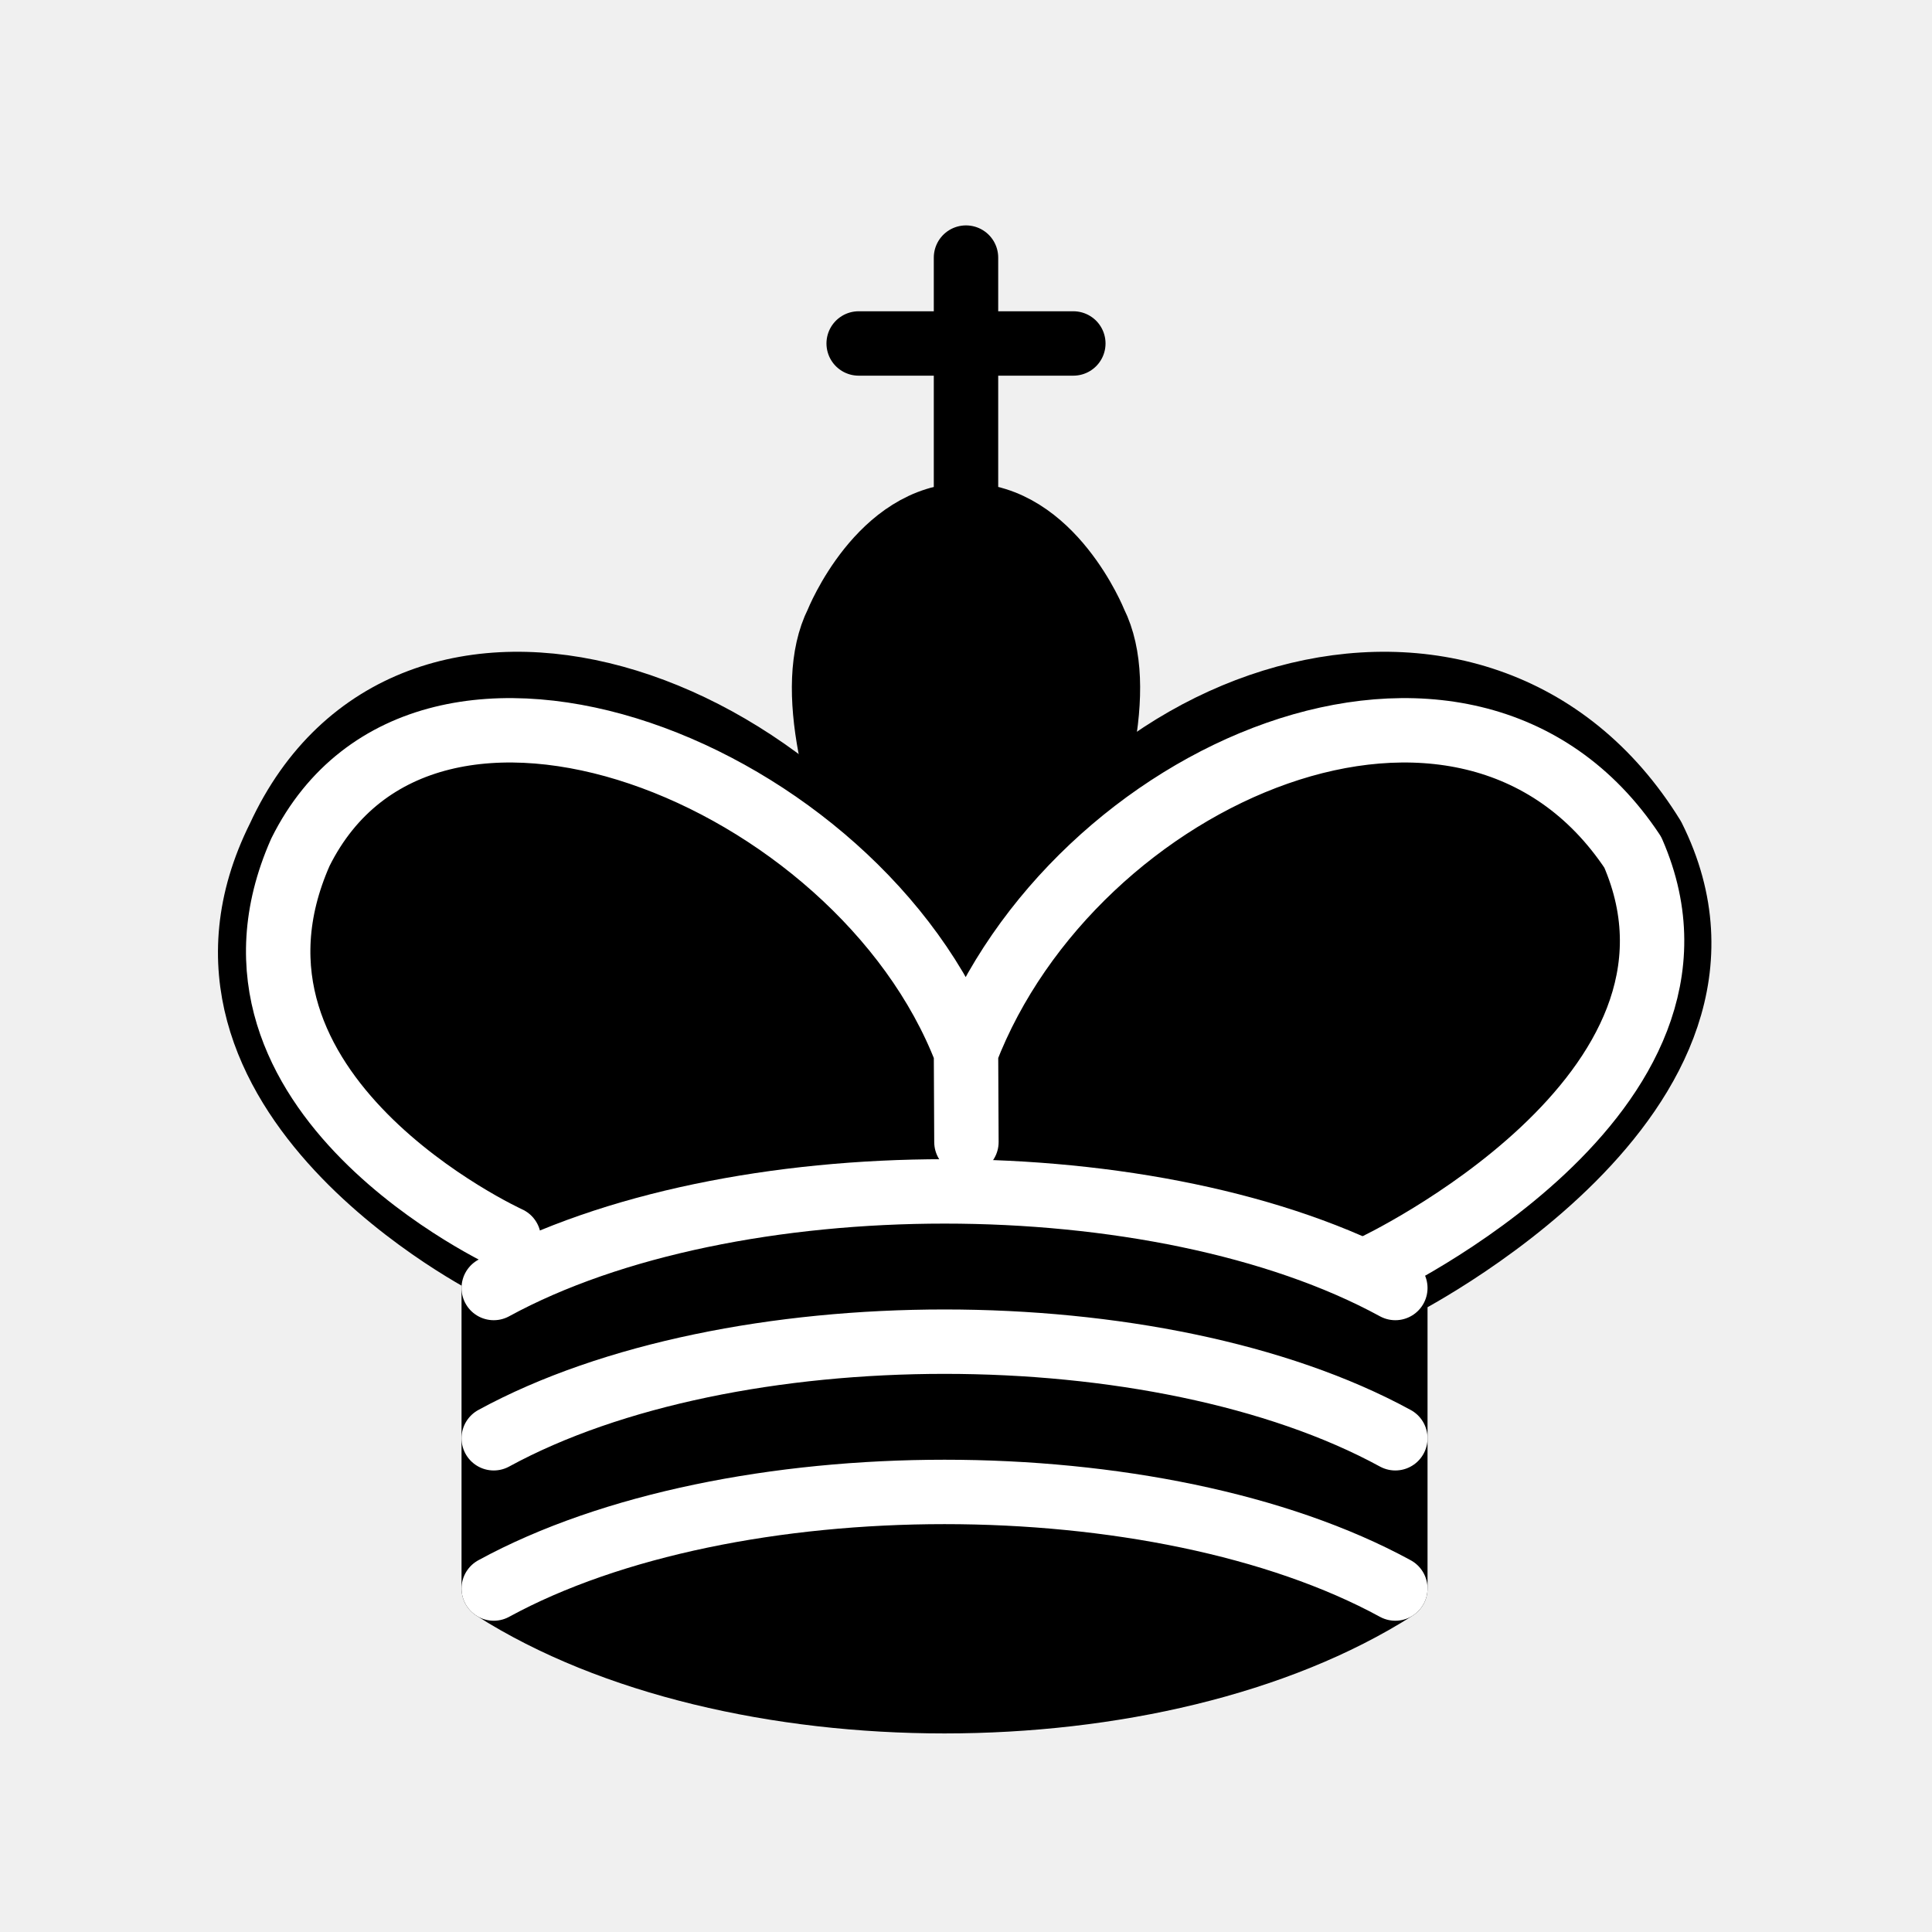
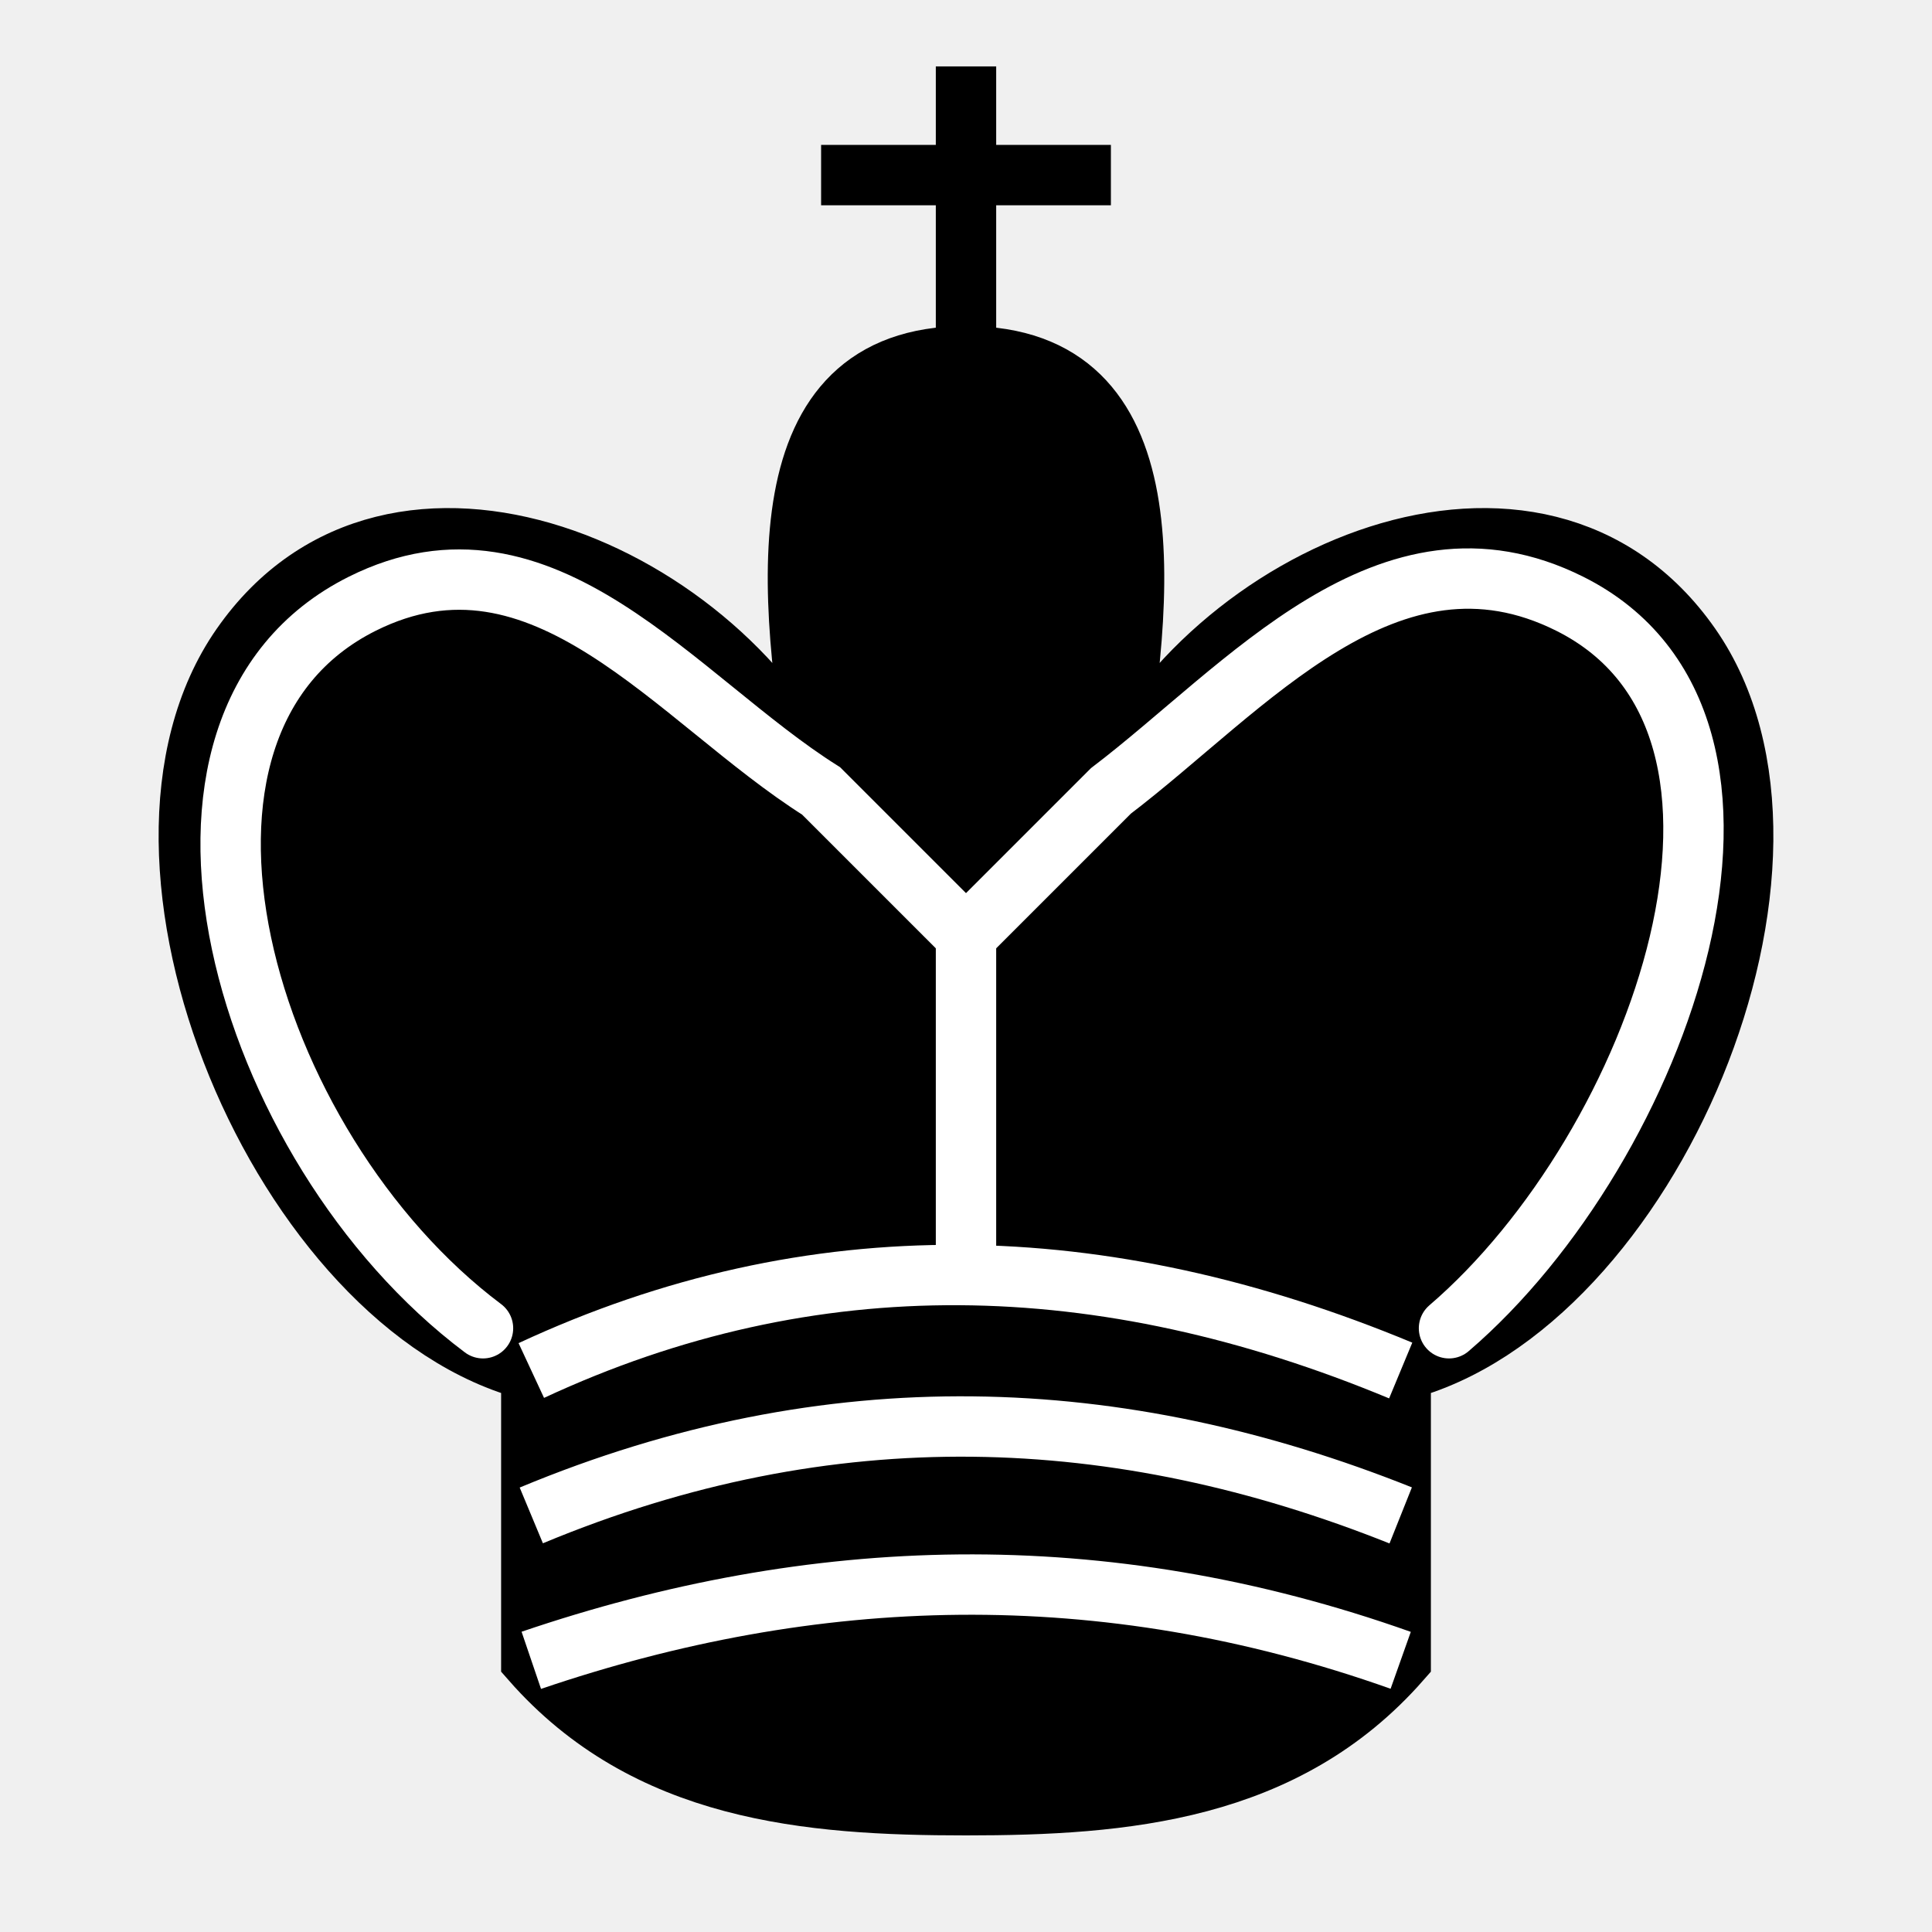
- <svg xmlns="http://www.w3.org/2000/svg" version="1.1" width="45" height="45">
-   <g style="fill:none; fill-opacity:1; fill-rule:evenodd; stroke:#000000; stroke-width:1.5; stroke-linecap:round;stroke-linejoin:round;stroke-miterlimit:4; stroke-dasharray:none; stroke-opacity:1;">
-     <path d="M 22.5,11.63 L 22.5,6" style="fill:none; stroke:#000000; stroke-linejoin:miter;" id="path6570" />
-     <path d="M 22.5,25 C 22.5,25 27,17.5 25.5,14.5 C 25.5,14.5 24.5,12 22.5,12 C 20.5,12 19.5,14.5 19.5,14.5 C 18,17.5 22.5,25 22.5,25" style="fill:#000000;fill-opacity:1; stroke-linecap:butt; stroke-linejoin:miter;" />
-     <path d="M 11.5,37 C 17,40.5 27,40.5 32.5,37 L 32.5,30 C 32.5,30 41.5,25.5 38.5,19.5 C 34.5,13 25,16 22.5,23.5 L 22.5,27 L 22.5,23.5 C 19,16 9.5,13 6.5,19.5 C 3.5,25.5 11.5,29.5 11.5,29.5 L 11.5,37 z " style="fill:#000000; stroke:#000000;" />
-     <path d="M 20,8 L 25,8" style="fill:none; stroke:#000000; stroke-linejoin:miter;" />
-     <path d="M 32,29.5 C 32,29.5 40.5,25.5 38.03,19.85 C 34.15,14 25,18 22.5,24.5 L 22.51,26.6 L 22.5,24.5 C 20,18 9.906,14 6.997,19.85 C 4.5,25.5 11.85,28.85 11.85,28.85" style="fill:none; stroke:#ffffff;" />
-     <path d="M 11.5,30 C 17,27 27,27 32.5,30 M 11.5,33.5 C 17,30.5 27,30.5 32.5,33.5 M 11.5,37 C 17,34 27,34 32.5,37" style="fill:none; stroke:#ffffff;" />
+ <svg xmlns="http://www.w3.org/2000/svg" width="64px" height="64px" id="svg6095" version="1.1">
+   <defs id="defs6097" />
+   <g id="layer1">
+     <path style="fill:#000000;stroke:#000000;stroke-width:2;stroke-linecap:butt;stroke-linejoin:miter;stroke-miterlimit:4;stroke-opacity:1;stroke-dasharray:none;fill-opacity:1" d="m 46.4,55 0,-9.6 C 54.626,43.313 60.949,28.498 56,21.4 50.954,14.163 39.924,19.036 36.8,26.2 37.956,19.563 38.728,11.8 32,11.8 25.272,11.8 26.044,19.563 27.2,26.2 24.076,19.036 13.046,14.163 8,21.4 c -4.949,7.098 1.374,21.913 9.6,24 l 0,9.6 c 3.818,4.349 9.16,4.8 14.4,4.8 5.24,0 10.582,-0.451 14.4,-4.8 z" id="path6105-5" />
+     <path style="fill:none;stroke:#ffffff;stroke-width:2;stroke-linecap:butt;stroke-linejoin:miter;stroke-miterlimit:4;stroke-opacity:1;stroke-dasharray:none" d="m 17.6,45.4 c 9.302,-4.328 18.917,-4.107 28.8,0" id="path6125" />
+     <path style="fill:none;stroke:#ffffff;stroke-width:2;stroke-linecap:butt;stroke-linejoin:miter;stroke-miterlimit:4;stroke-opacity:1;stroke-dasharray:none" d="m 17.6,50.2 c 9.906,-4.127 19.476,-3.723 28.8,0" id="path6127" />
+     <path style="fill:none;stroke:#ffffff;stroke-width:2;stroke-linecap:butt;stroke-linejoin:miter;stroke-miterlimit:4;stroke-opacity:1;stroke-dasharray:none" d="m 17.6,55 c 9.324,-3.171 18.894,-3.516 28.8,0" id="path6129" />
+     <path style="fill:none;stroke:#ffffff;stroke-width:2;stroke-linecap:round;stroke-linejoin:miter;stroke-miterlimit:4;stroke-opacity:1;stroke-dasharray:none" d="M 48,44 C 55,38 60,24 52,20 46,17 41.273,22.797 36.8,26.2 L 32,31 27.2,26.2 C 22.418,23.185 18,17 12,20 4,24 8,38 16,44" id="path6131" />
+     <path style="fill:none;stroke:#ffffff;stroke-width:2;stroke-linecap:butt;stroke-linejoin:miter;stroke-miterlimit:4;stroke-opacity:1;stroke-dasharray:none" d="m 32,31 0,10.8" id="path6133" />
+     <path style="fill:none;stroke:#000000;stroke-width:2;stroke-linecap:butt;stroke-linejoin:miter;stroke-miterlimit:4;stroke-opacity:1;stroke-dasharray:none" d="M 32,11.8 32,2.2" id="path6643" />
+     <path style="fill:none;stroke:#000000;stroke-width:2;stroke-linecap:butt;stroke-linejoin:miter;stroke-miterlimit:4;stroke-opacity:1;stroke-dasharray:none" d="m 27.2,5.8 9.6,0" id="path6645" />
  </g>
</svg>
